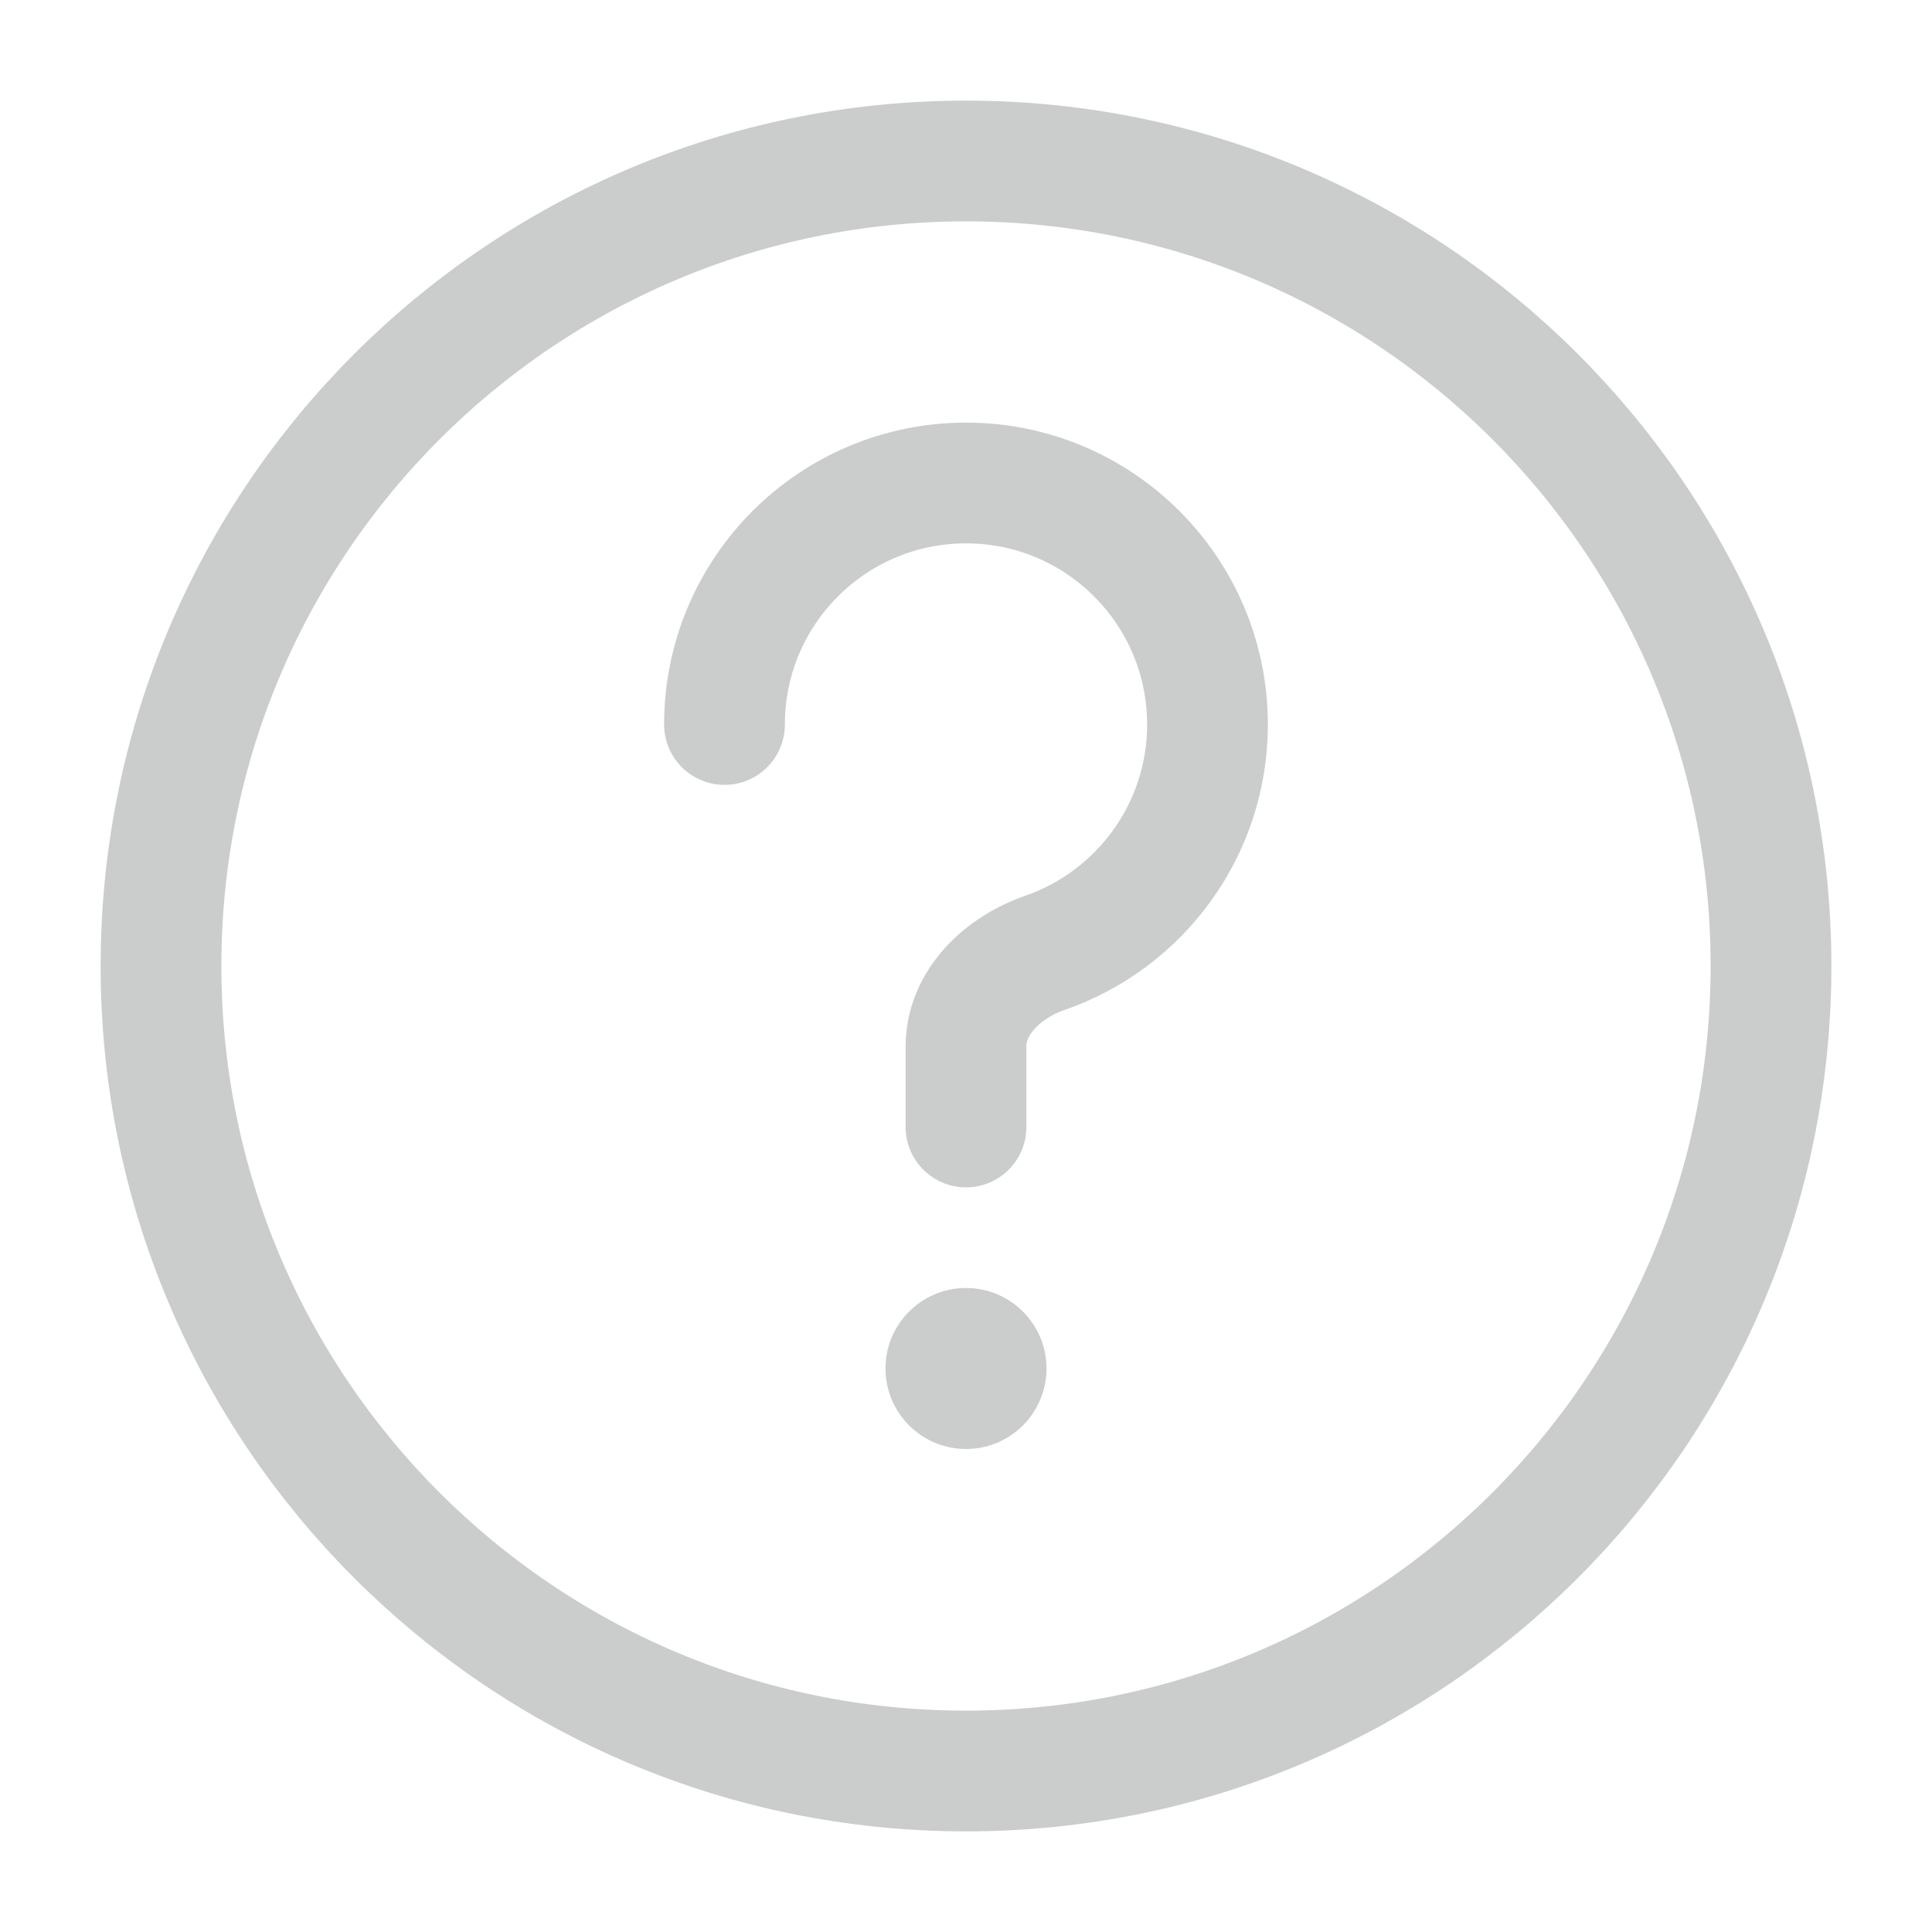
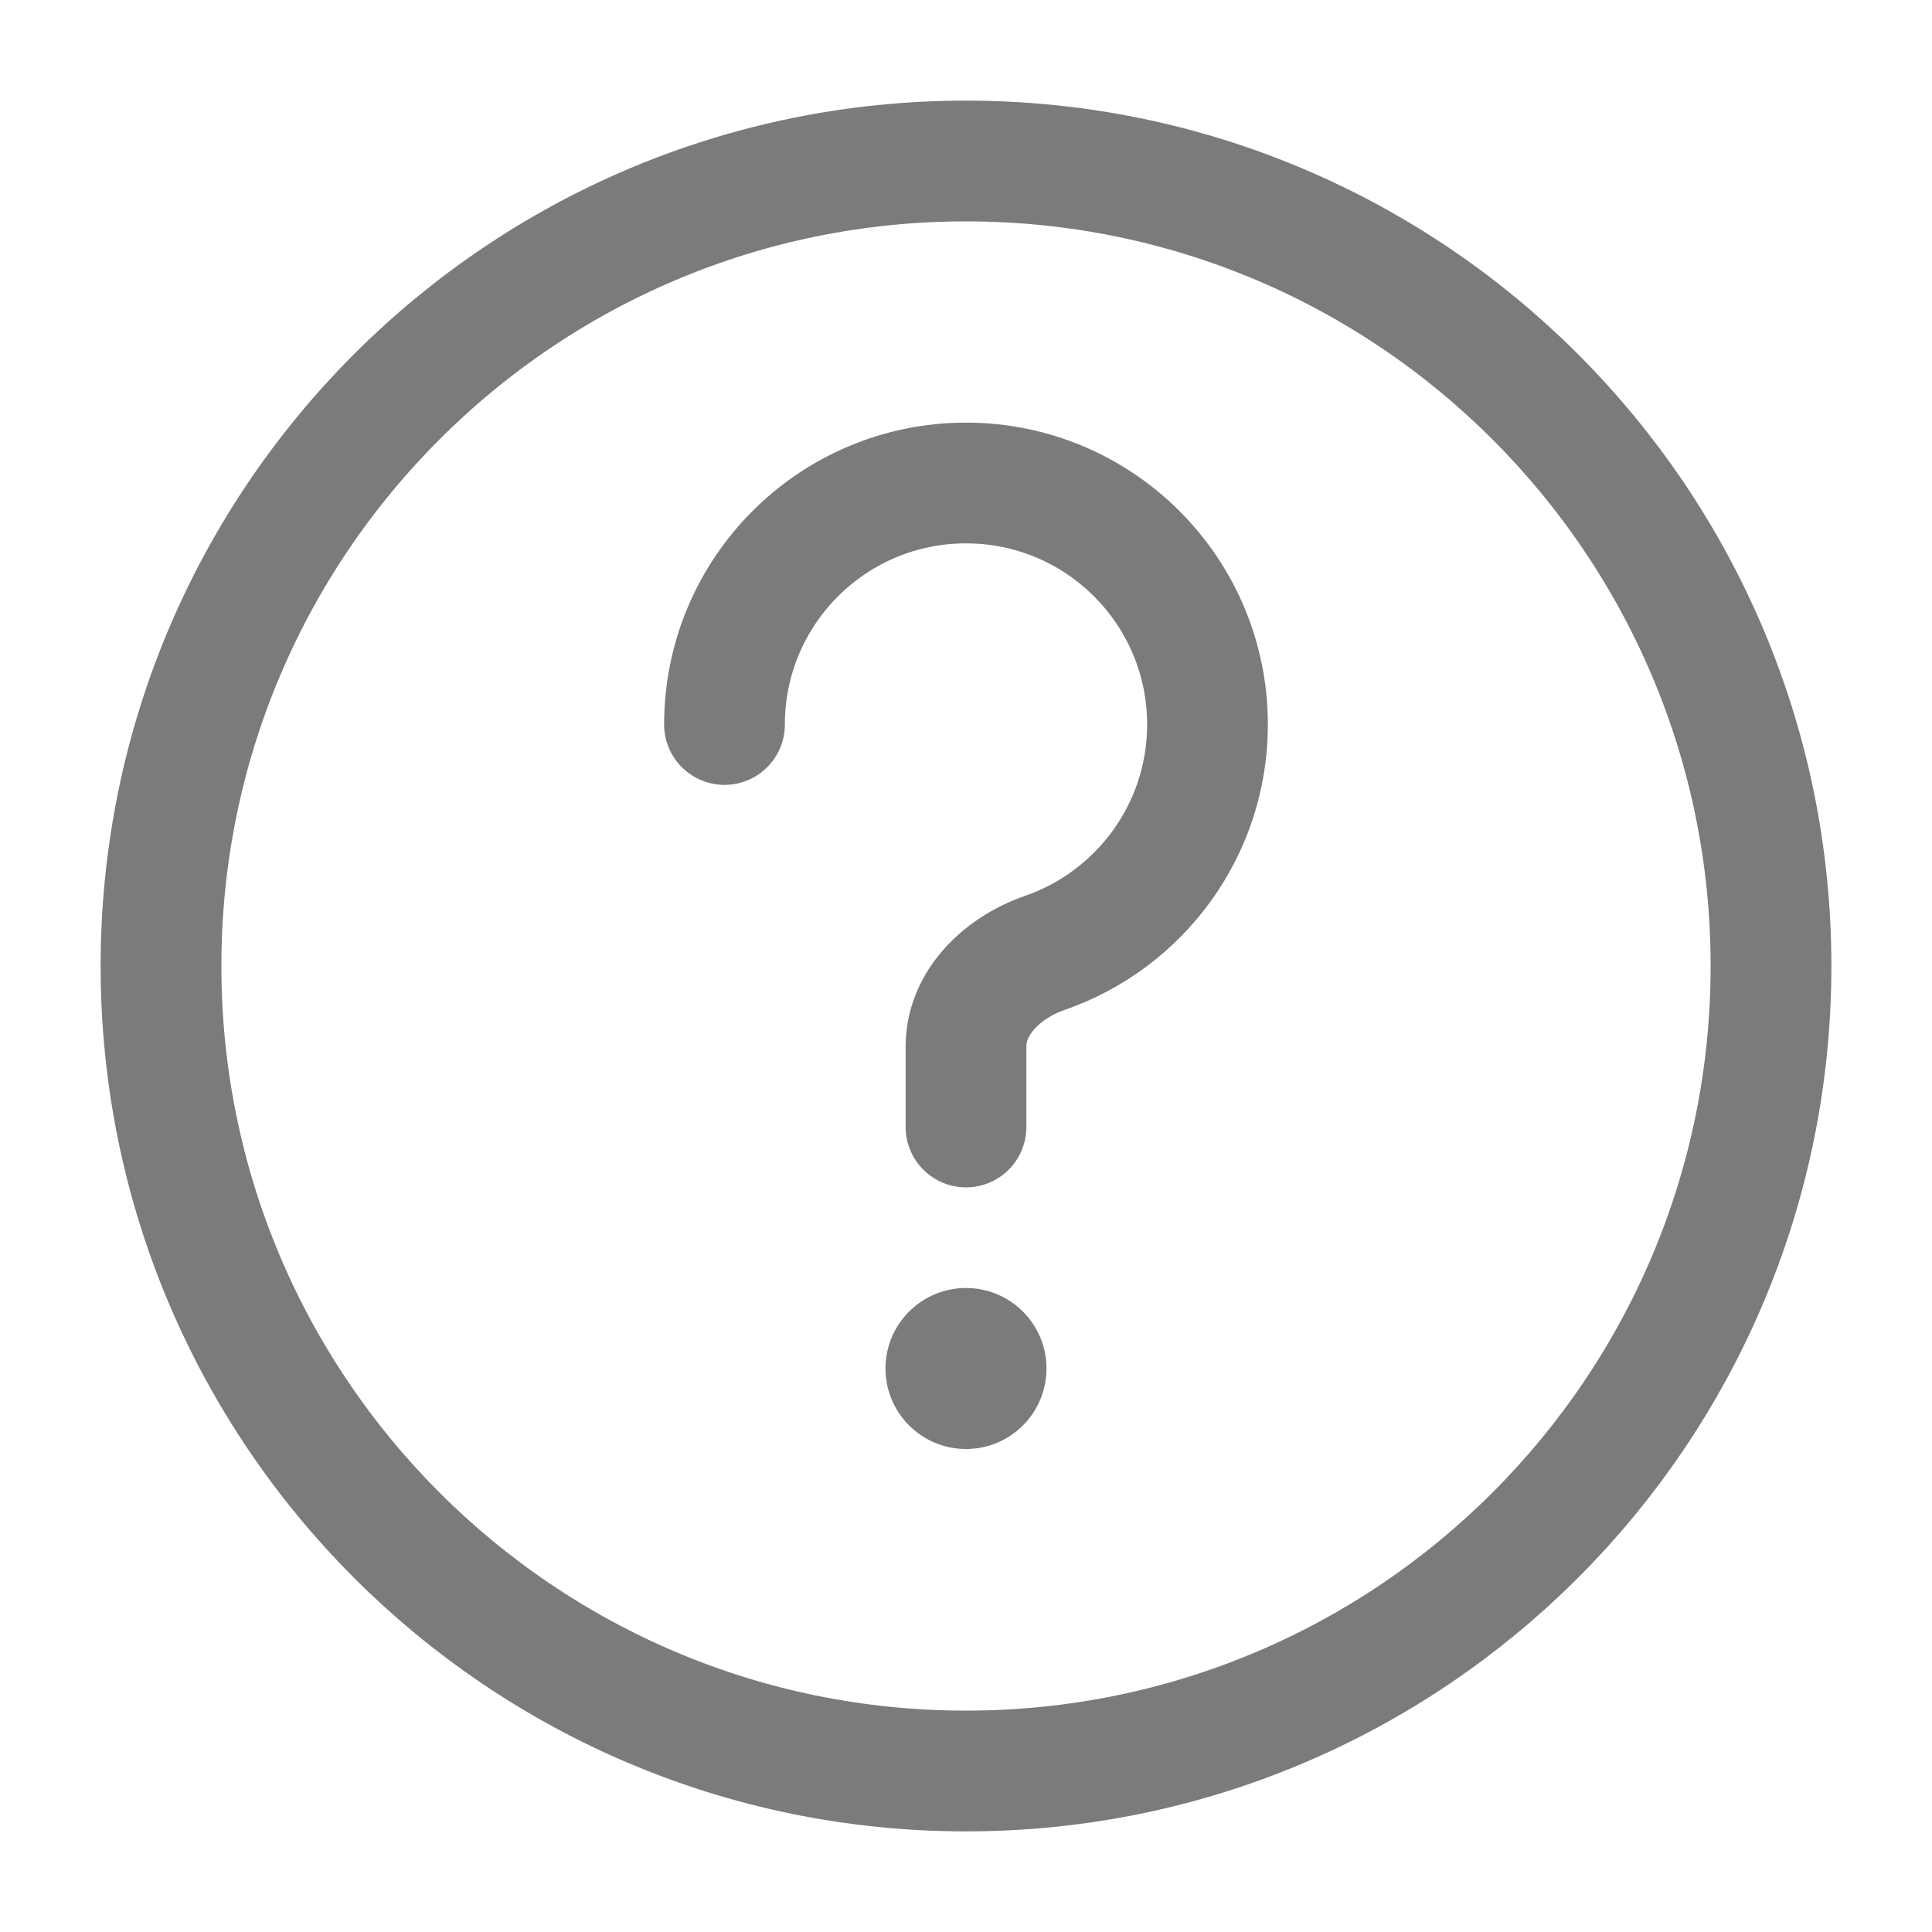
<svg xmlns="http://www.w3.org/2000/svg" width="24" height="24" viewBox="0 0 24 24" fill="none">
-   <path d="M9 9C9 7.343 10.343 6 12 6C13.657 6 15 7.343 15 9C15 10.313 14.156 11.429 12.982 11.836C12.46 12.016 12 12.448 12 13V14M22 12C22 17.523 17.523 22 12 22C6.477 22 2 17.523 2 12C2 6.477 6.477 2 12 2C17.523 2 22 6.477 22 12Z" stroke="#797C7B" stroke-opacity="0.39" stroke-width="1.5" stroke-linecap="round" />
-   <circle cx="12" cy="17" r="1" fill="#797C7B" fill-opacity="0.39" />
+   <path d="M9 9C9 7.343 10.343 6 12 6C13.657 6 15 7.343 15 9C15 10.313 14.156 11.429 12.982 11.836C12.46 12.016 12 12.448 12 13V14M22 12C22 17.523 17.523 22 12 22C6.477 22 2 17.523 2 12C2 6.477 6.477 2 12 2C17.523 2 22 6.477 22 12Z" stroke="#797C7B" stroke-width="1.5" stroke-linecap="round" />
+   <circle cx="12" cy="17" r="1" fill="#797C7B" />
</svg>
